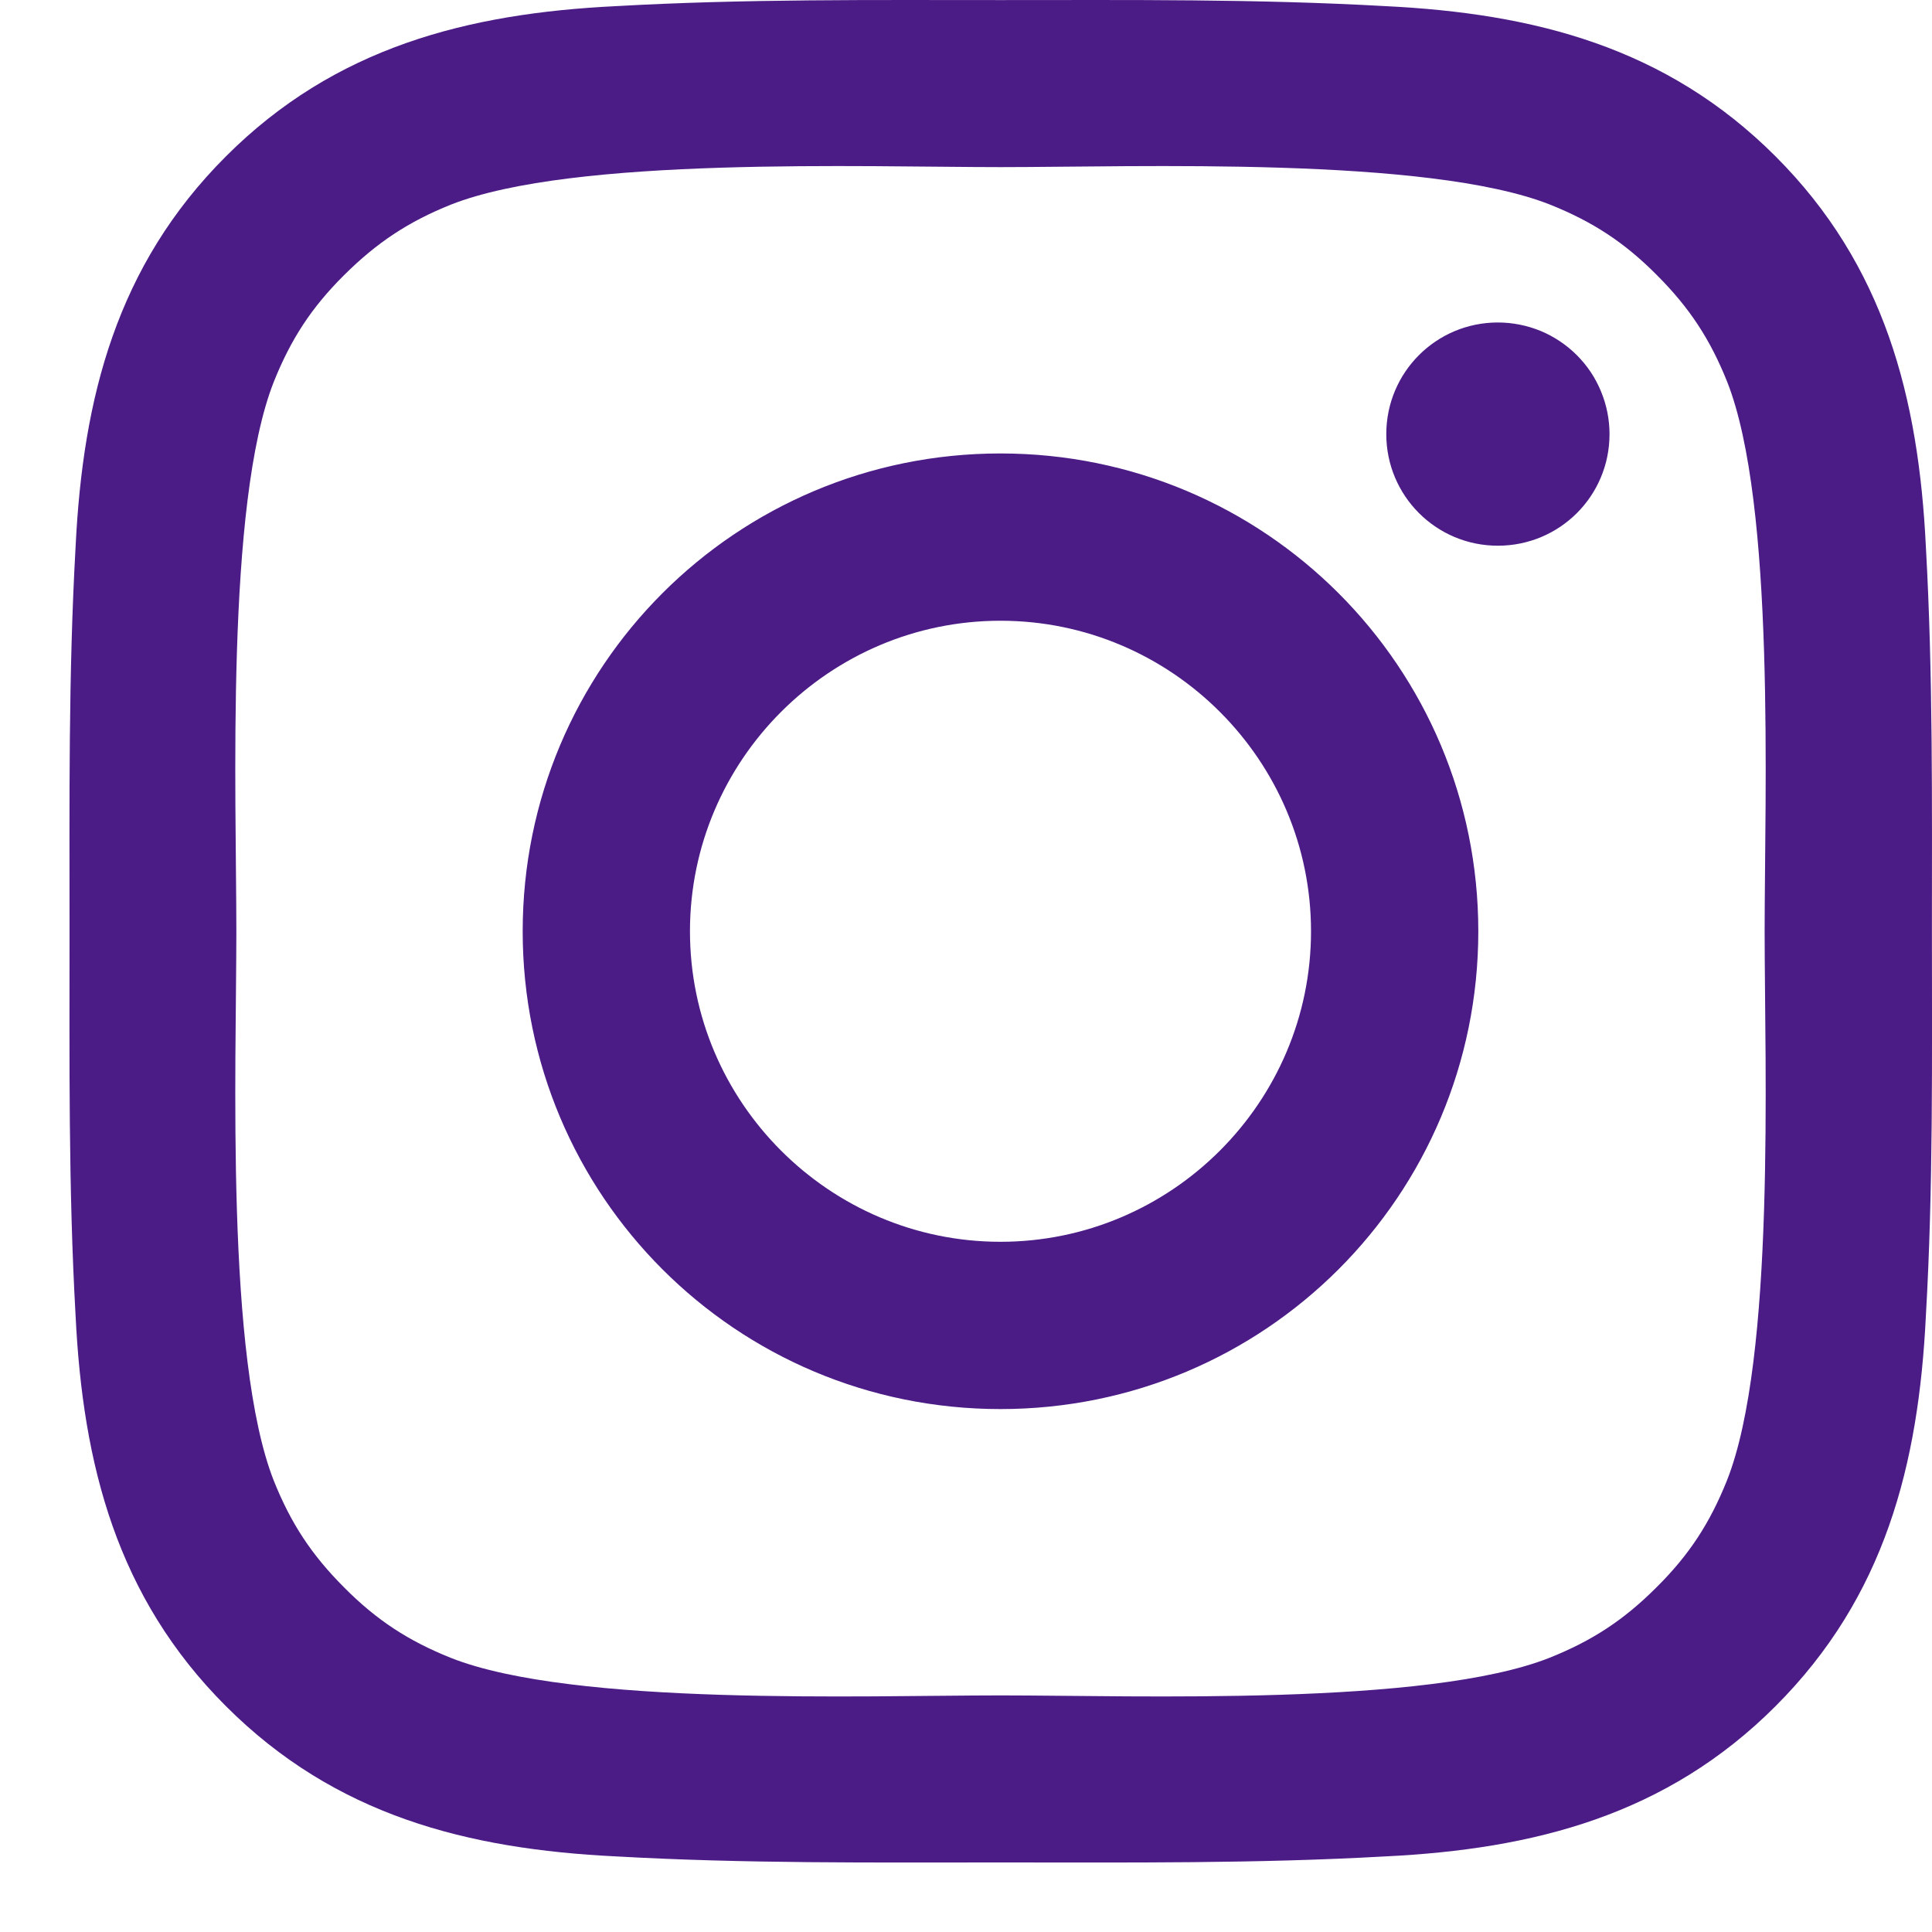
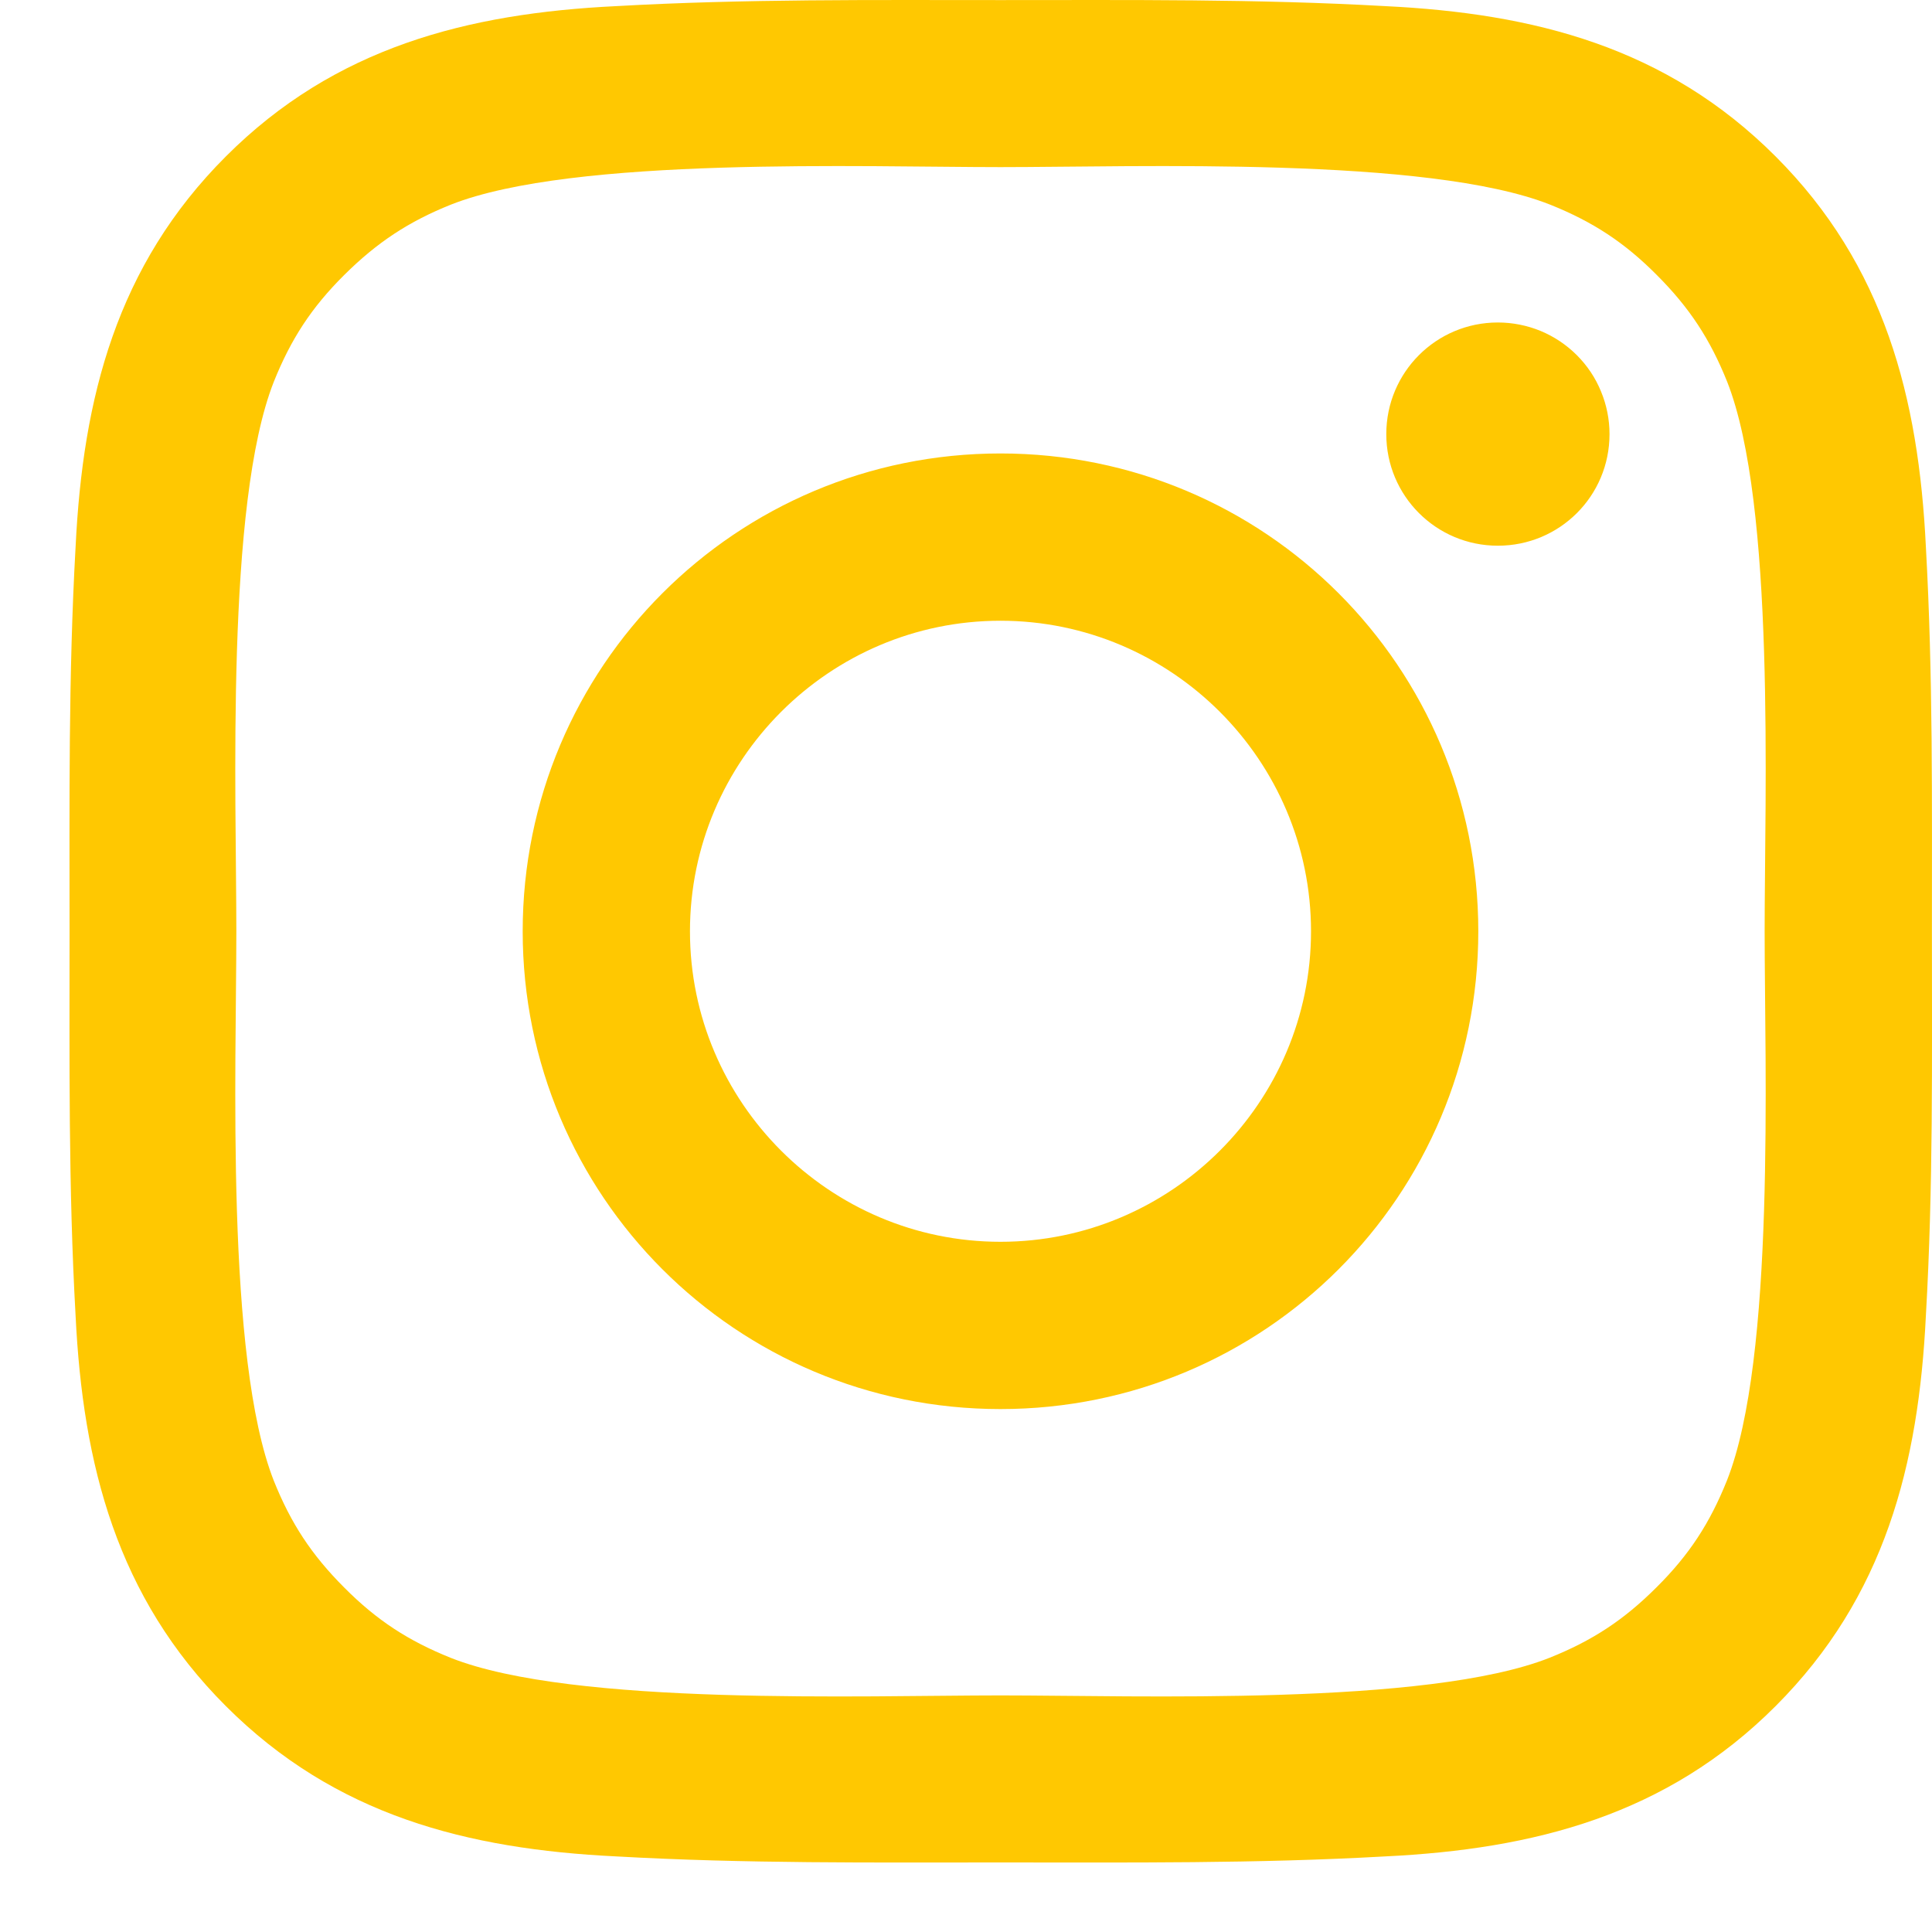
<svg xmlns="http://www.w3.org/2000/svg" width="24" height="24" viewBox="0 0 24 24" fill="none">
-   <path d="M12.428 5.633C9.144 5.633 6.493 8.284 6.493 11.569C6.493 14.853 9.144 17.504 12.428 17.504C15.713 17.504 18.364 14.853 18.364 11.569C18.364 8.284 15.713 5.633 12.428 5.633ZM12.428 15.426C10.304 15.426 8.571 13.693 8.571 11.569C8.571 9.444 10.304 7.711 12.428 7.711C14.553 7.711 16.286 9.444 16.286 11.569C16.286 13.693 14.553 15.426 12.428 15.426ZM18.607 4.006C17.84 4.006 17.221 4.626 17.221 5.393C17.221 6.159 17.84 6.779 18.607 6.779C19.374 6.779 19.994 6.162 19.994 5.393C19.994 5.21 19.958 5.03 19.888 4.862C19.819 4.693 19.717 4.541 19.588 4.412C19.459 4.283 19.306 4.181 19.138 4.111C18.97 4.042 18.789 4.006 18.607 4.006ZM23.999 11.569C23.999 9.971 24.013 8.388 23.924 6.793C23.834 4.941 23.411 3.297 22.057 1.943C20.7 0.585 19.059 0.166 17.206 0.076C15.609 -0.014 14.026 0.001 12.431 0.001C10.834 0.001 9.251 -0.014 7.656 0.076C5.804 0.166 4.16 0.588 2.806 1.943C1.448 3.3 1.029 4.941 0.939 6.793C0.849 8.391 0.864 9.974 0.864 11.569C0.864 13.163 0.849 14.749 0.939 16.344C1.029 18.196 1.451 19.84 2.806 21.194C4.163 22.552 5.804 22.971 7.656 23.061C9.254 23.151 10.837 23.136 12.431 23.136C14.029 23.136 15.612 23.151 17.206 23.061C19.059 22.971 20.703 22.549 22.057 21.194C23.414 19.837 23.834 18.196 23.924 16.344C24.016 14.749 23.999 13.166 23.999 11.569ZM21.452 18.393C21.241 18.919 20.986 19.313 20.578 19.718C20.17 20.126 19.779 20.381 19.253 20.592C17.73 21.197 14.116 21.061 12.428 21.061C10.741 21.061 7.124 21.197 5.601 20.595C5.075 20.384 4.681 20.129 4.276 19.721C3.868 19.313 3.613 18.922 3.402 18.396C2.8 16.87 2.936 13.256 2.936 11.569C2.936 9.881 2.8 6.264 3.402 4.741C3.613 4.215 3.868 3.821 4.276 3.416C4.684 3.011 5.075 2.753 5.601 2.542C7.124 1.94 10.741 2.076 12.428 2.076C14.116 2.076 17.733 1.94 19.256 2.542C19.782 2.753 20.176 3.008 20.581 3.416C20.989 3.824 21.244 4.215 21.455 4.741C22.057 6.264 21.921 9.881 21.921 11.569C21.921 13.256 22.057 16.87 21.452 18.393Z" fill="#4B1B86" />
+   <path d="M12.428 5.633C9.144 5.633 6.493 8.284 6.493 11.569C6.493 14.853 9.144 17.504 12.428 17.504C15.713 17.504 18.364 14.853 18.364 11.569C18.364 8.284 15.713 5.633 12.428 5.633ZM12.428 15.426C10.304 15.426 8.571 13.693 8.571 11.569C8.571 9.444 10.304 7.711 12.428 7.711C14.553 7.711 16.286 9.444 16.286 11.569C16.286 13.693 14.553 15.426 12.428 15.426ZM18.607 4.006C17.84 4.006 17.221 4.626 17.221 5.393C17.221 6.159 17.84 6.779 18.607 6.779C19.374 6.779 19.994 6.162 19.994 5.393C19.994 5.21 19.958 5.03 19.888 4.862C19.819 4.693 19.717 4.541 19.588 4.412C19.459 4.283 19.306 4.181 19.138 4.111C18.97 4.042 18.789 4.006 18.607 4.006ZM23.999 11.569C23.999 9.971 24.013 8.388 23.924 6.793C23.834 4.941 23.411 3.297 22.057 1.943C20.7 0.585 19.059 0.166 17.206 0.076C15.609 -0.014 14.026 0.001 12.431 0.001C10.834 0.001 9.251 -0.014 7.656 0.076C5.804 0.166 4.16 0.588 2.806 1.943C1.448 3.3 1.029 4.941 0.939 6.793C0.849 8.391 0.864 9.974 0.864 11.569C0.864 13.163 0.849 14.749 0.939 16.344C1.029 18.196 1.451 19.84 2.806 21.194C4.163 22.552 5.804 22.971 7.656 23.061C9.254 23.151 10.837 23.136 12.431 23.136C14.029 23.136 15.612 23.151 17.206 23.061C19.059 22.971 20.703 22.549 22.057 21.194C23.414 19.837 23.834 18.196 23.924 16.344C24.016 14.749 23.999 13.166 23.999 11.569ZM21.452 18.393C21.241 18.919 20.986 19.313 20.578 19.718C20.17 20.126 19.779 20.381 19.253 20.592C17.73 21.197 14.116 21.061 12.428 21.061C10.741 21.061 7.124 21.197 5.601 20.595C5.075 20.384 4.681 20.129 4.276 19.721C3.868 19.313 3.613 18.922 3.402 18.396C2.8 16.87 2.936 13.256 2.936 11.569C2.936 9.881 2.8 6.264 3.402 4.741C3.613 4.215 3.868 3.821 4.276 3.416C4.684 3.011 5.075 2.753 5.601 2.542C7.124 1.94 10.741 2.076 12.428 2.076C14.116 2.076 17.733 1.94 19.256 2.542C19.782 2.753 20.176 3.008 20.581 3.416C20.989 3.824 21.244 4.215 21.455 4.741C22.057 6.264 21.921 9.881 21.921 11.569C21.921 13.256 22.057 16.87 21.452 18.393Z" fill="#ffc801" />
</svg>
